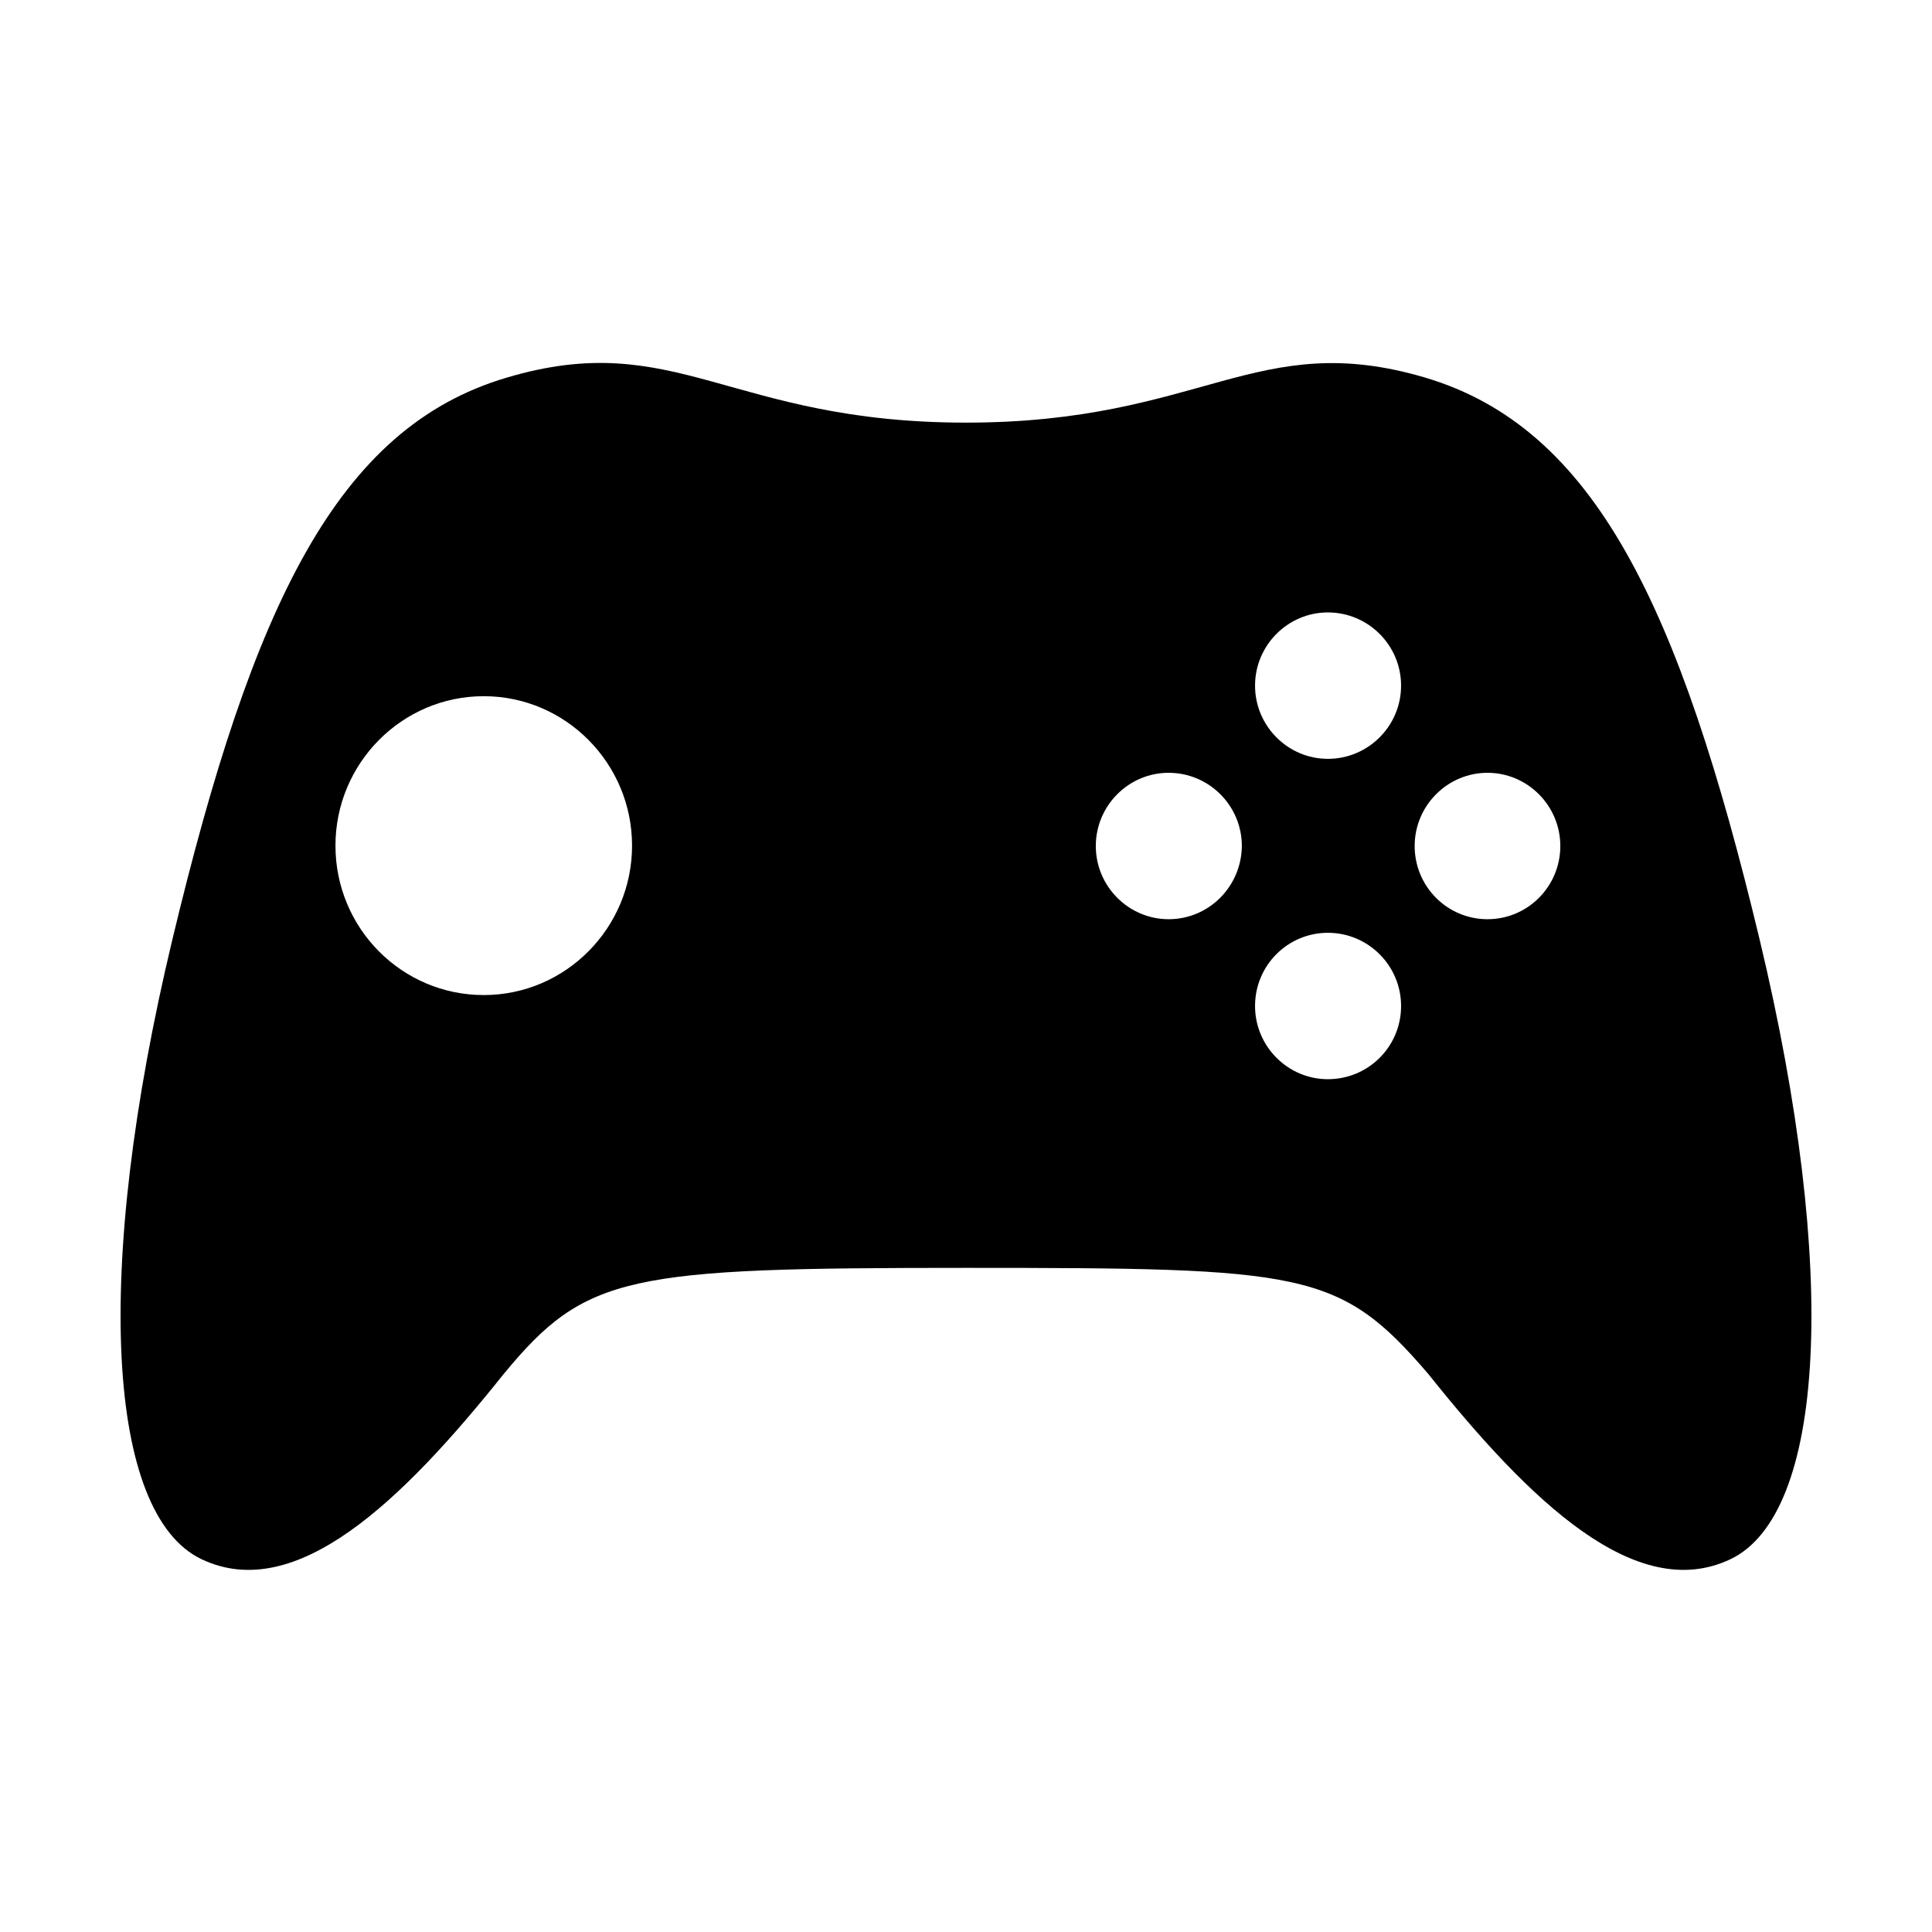
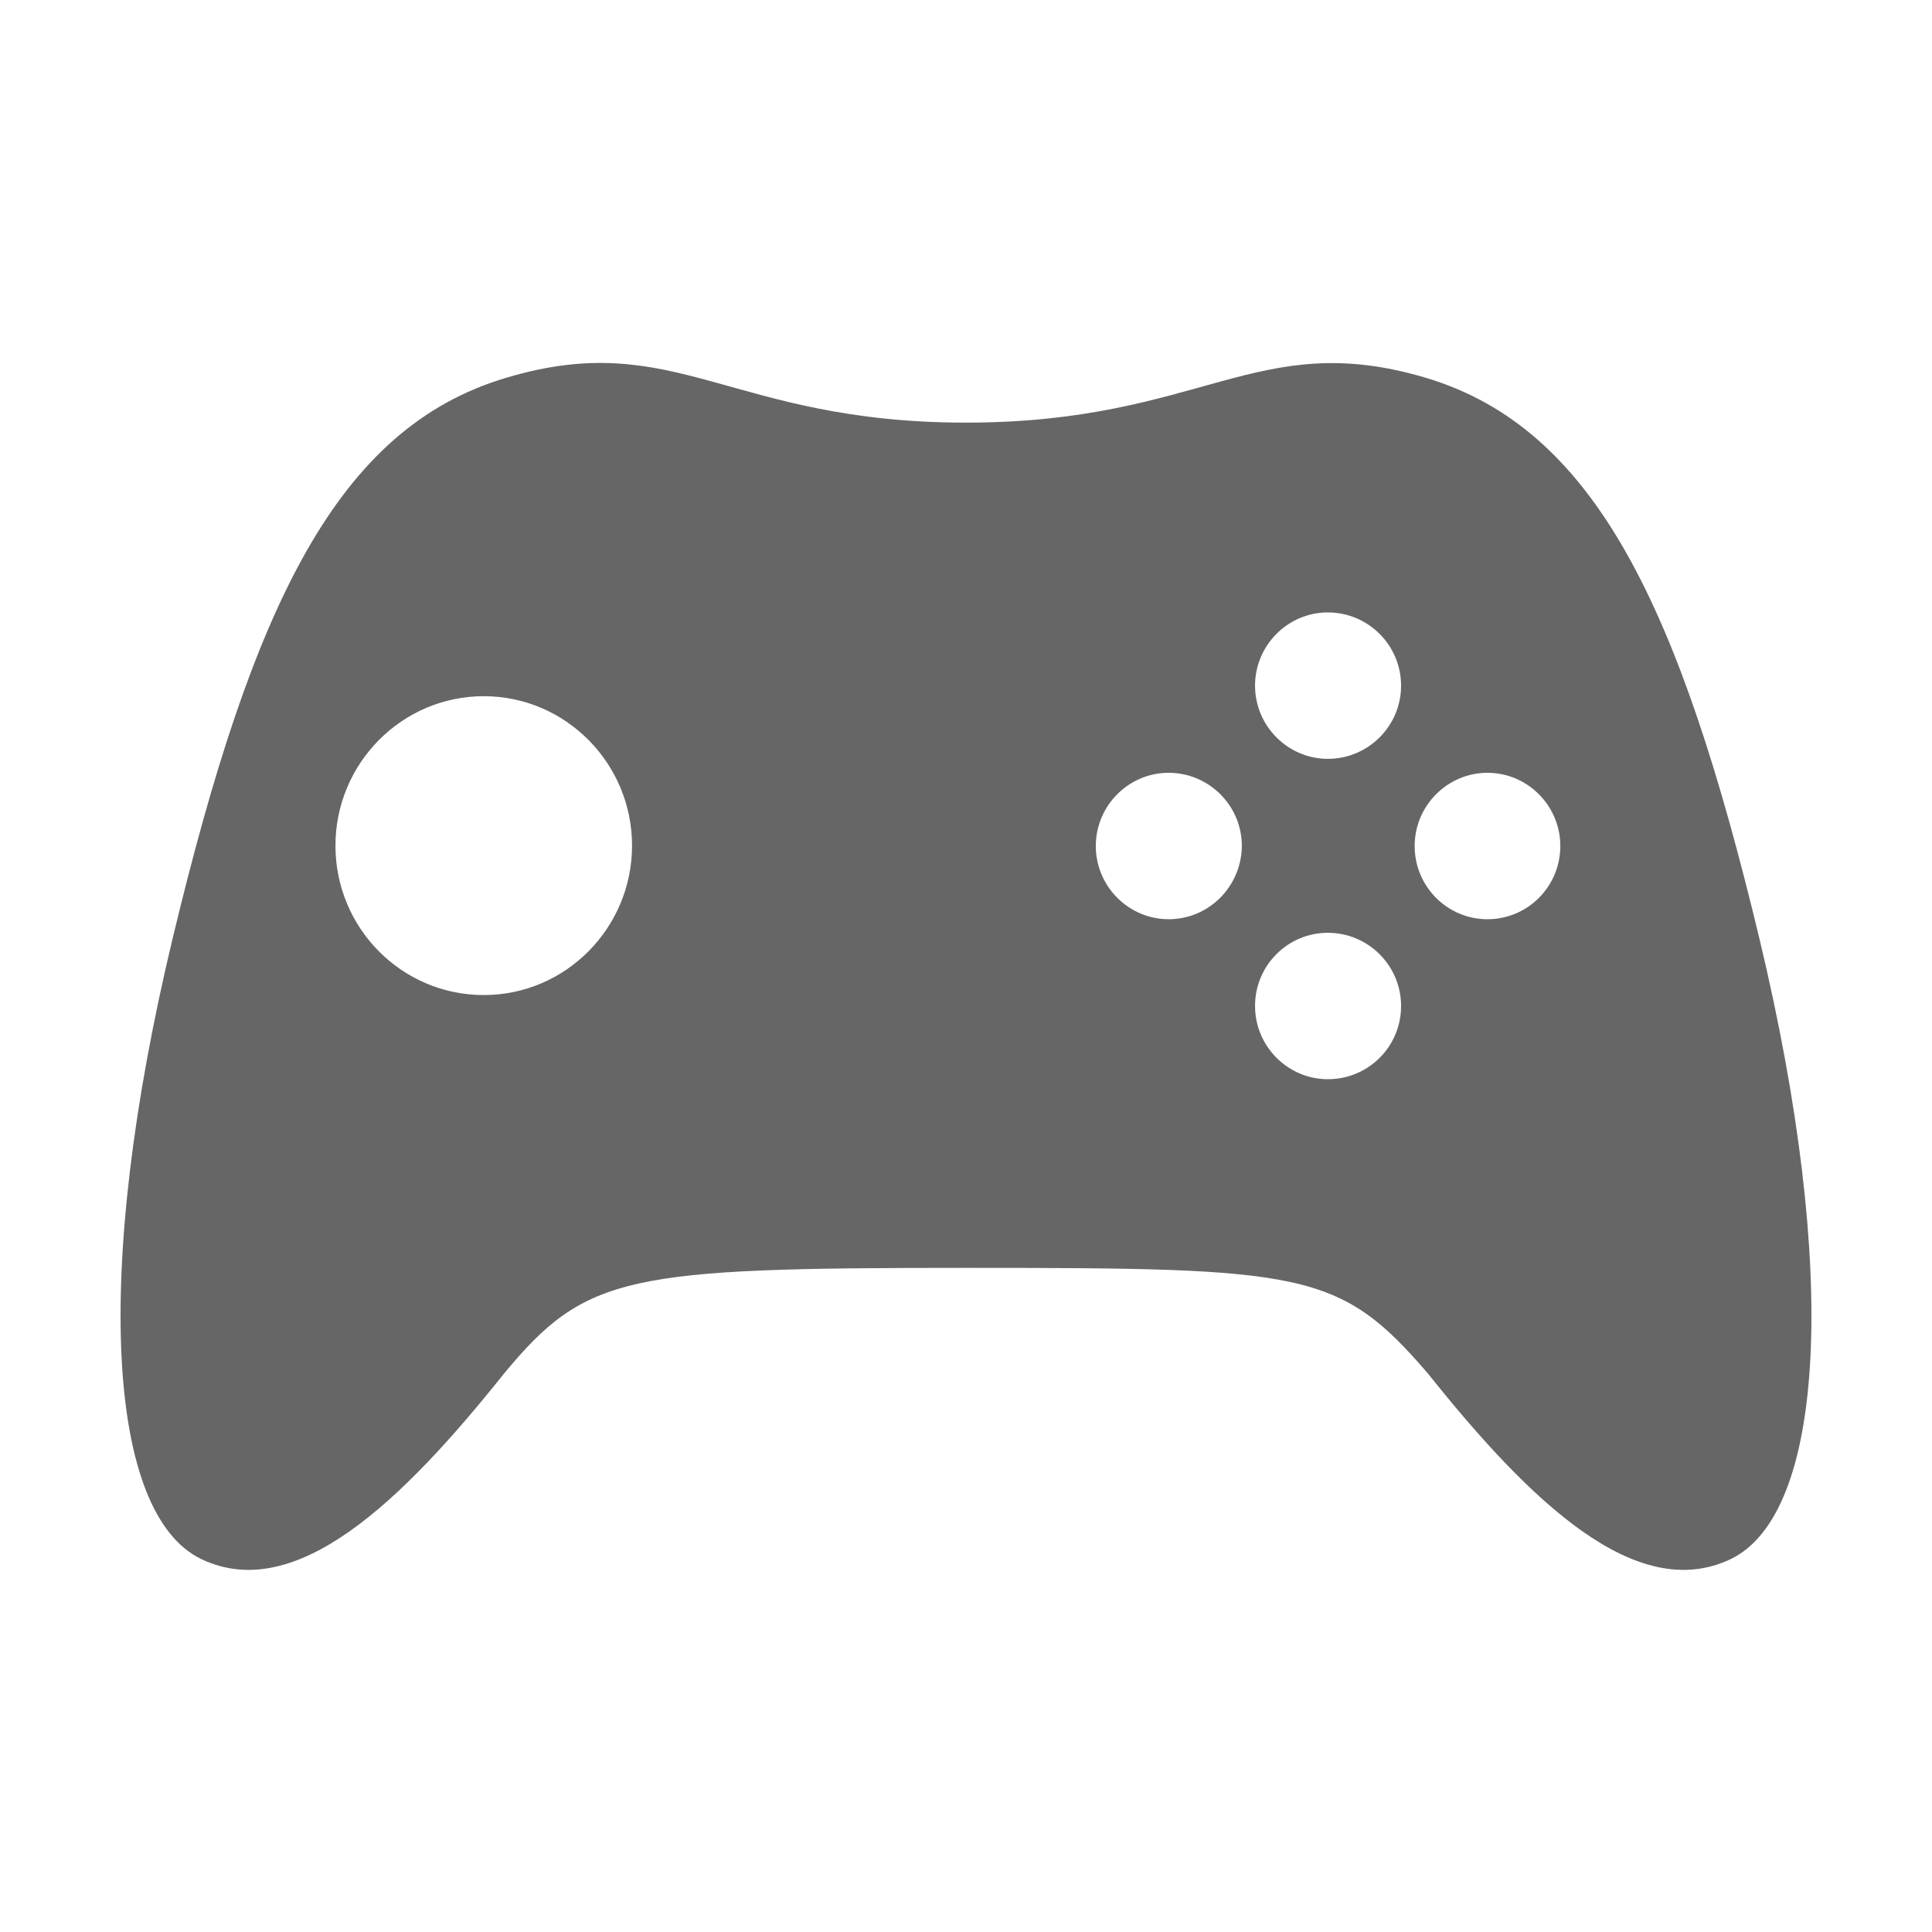
<svg xmlns="http://www.w3.org/2000/svg" height="512px" id="Layer_1" style="enable-background:new 0 0 512 512;" version="1.1" viewBox="0 0 512 512" width="512px" xml:space="preserve">
-   <path d="M377.8,100.1C332.9,86.8,318.8,112,256,112s-76.9-25.3-121.8-11.9c-44.9,13.3-67.3,60.4-88.5,148.8  c-21.2,88.5-17.3,152.4,7.7,164.3c25,11.9,53.2-15.4,80.1-49.1C155.3,337.7,166.2,336,256,336c89.7,0,99,0.7,122.5,28.1  c26.9,33.7,55.1,61,80.1,49.1c25-11.9,28.9-75.8,7.7-164.3C445.1,160.5,422.6,113.5,377.8,100.1z M128.2,263.7  c-21.7,0-39.3-17.7-39.3-39.6c0-21.8,17.6-39.6,39.3-39.6c21.7,0,39.3,17.8,39.3,39.6S149.9,263.7,128.2,263.7z M309.7,243.6  c-10.6,0-19.3-8.7-19.3-19.4c0-10.7,8.7-19.4,19.3-19.4c10.7,0,19.4,8.7,19.4,19.4C329,234.9,320.4,243.6,309.7,243.6z M351.9,286  c-10.6,0-19.3-8.7-19.3-19.4c0-10.8,8.7-19.4,19.3-19.4c10.7,0,19.4,8.7,19.4,19.4C371.3,277.4,362.6,286,351.9,286z M351.9,201.1  c-10.6,0-19.3-8.7-19.3-19.4c0-10.7,8.7-19.4,19.3-19.4c10.7,0,19.4,8.7,19.4,19.4C371.3,192.4,362.6,201.1,351.9,201.1z   M394.2,243.6c-10.7,0-19.3-8.7-19.3-19.4c0-10.7,8.7-19.4,19.3-19.4c10.6,0,19.3,8.7,19.3,19.4  C413.5,234.9,404.9,243.6,394.2,243.6z" />
+   <path d="M377.8,100.1C332.9,86.8,318.8,112,256,112s-76.9-25.3-121.8-11.9c-44.9,13.3-67.3,60.4-88.5,148.8  c-21.2,88.5-17.3,152.4,7.7,164.3c25,11.9,53.2-15.4,80.1-49.1C155.3,337.7,166.2,336,256,336c89.7,0,99,0.7,122.5,28.1  c26.9,33.7,55.1,61,80.1,49.1c25-11.9,28.9-75.8,7.7-164.3C445.1,160.5,422.6,113.5,377.8,100.1z M128.2,263.7  c-21.7,0-39.3-17.7-39.3-39.6c0-21.8,17.6-39.6,39.3-39.6c21.7,0,39.3,17.8,39.3,39.6S149.9,263.7,128.2,263.7z M309.7,243.6  c-10.6,0-19.3-8.7-19.3-19.4c0-10.7,8.7-19.4,19.3-19.4c10.7,0,19.4,8.7,19.4,19.4C329,234.9,320.4,243.6,309.7,243.6z M351.9,286  c-10.6,0-19.3-8.7-19.3-19.4c0-10.8,8.7-19.4,19.3-19.4c10.7,0,19.4,8.7,19.4,19.4C371.3,277.4,362.6,286,351.9,286z M351.9,201.1  c-10.6,0-19.3-8.7-19.3-19.4c0-10.7,8.7-19.4,19.3-19.4c10.7,0,19.4,8.7,19.4,19.4C371.3,192.4,362.6,201.1,351.9,201.1z   M394.2,243.6c-10.7,0-19.3-8.7-19.3-19.4c0-10.7,8.7-19.4,19.3-19.4c10.6,0,19.3,8.7,19.3,19.4  C413.5,234.9,404.9,243.6,394.2,243.6z" fill="#666666" />
</svg>
